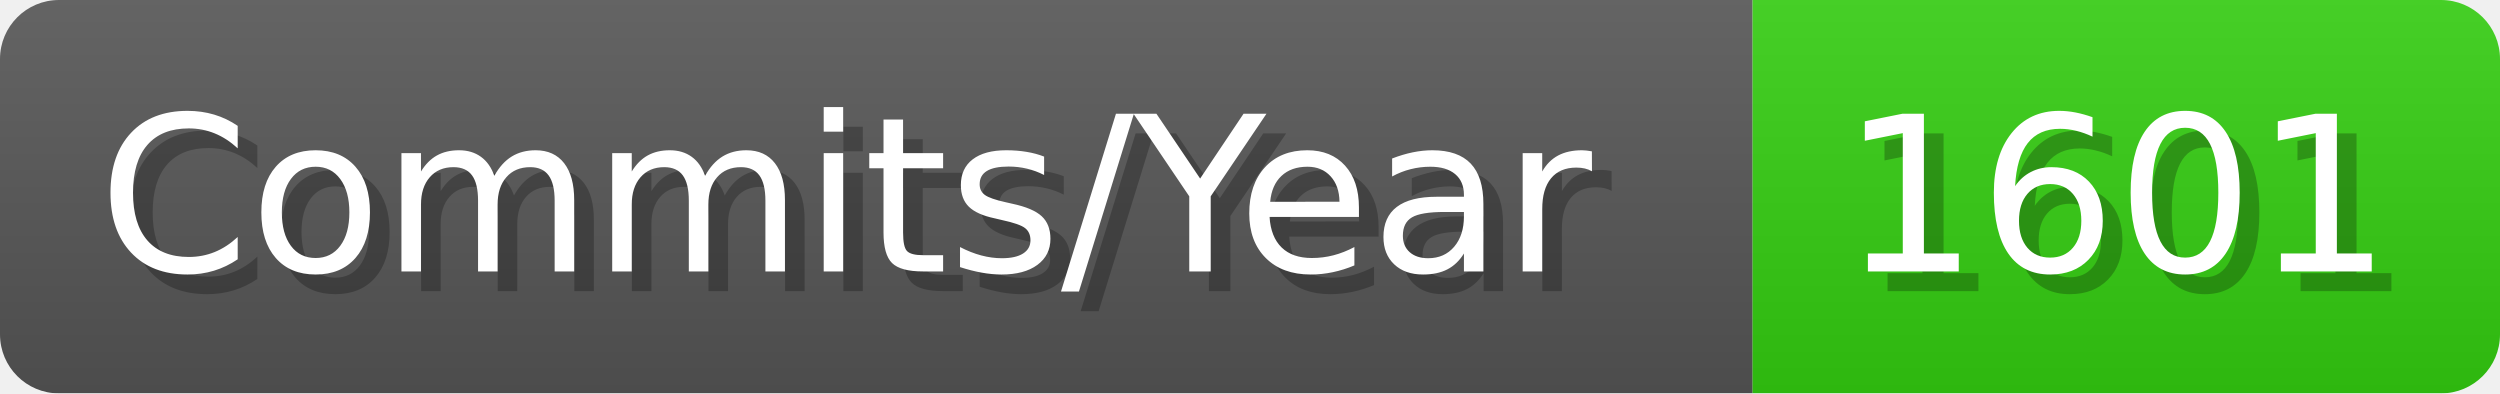
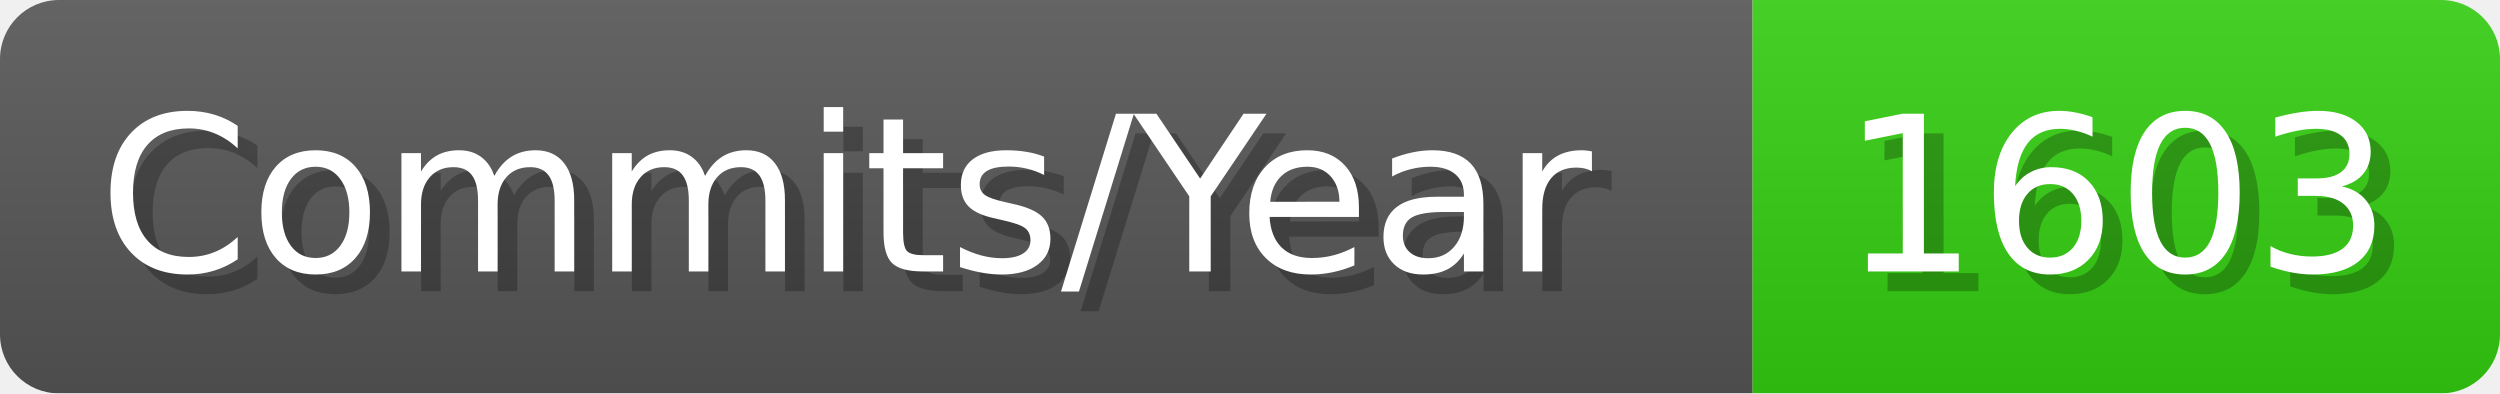
- <svg xmlns="http://www.w3.org/2000/svg" width="127.1" height="20" viewBox="0 0 1271 200" role="img" aria-label="Commits/Year: 1601">
+ <svg xmlns="http://www.w3.org/2000/svg" width="127.1" height="20" viewBox="0 0 1271 200" role="img" aria-label="Commits/Year: 1603">
  <linearGradient id="aUPdi" x2="0" y2="100%">
    <stop offset="0" stop-opacity=".1" stop-color="#EEE" />
    <stop offset="1" stop-opacity=".1" />
  </linearGradient>
  <mask id="WfAiQ">
    <rect width="1271" height="200" rx="30" fill="#FFF" />
  </mask>
  <g mask="url(#WfAiQ)">
    <rect width="891" height="200" fill="#555" />
    <rect width="380" height="200" fill="#3C1" x="891" />
    <rect width="1271" height="200" fill="url(#aUPdi)" />
  </g>
  <g aria-hidden="true" fill="#fff" text-anchor="start" font-family="Verdana,DejaVu Sans,sans-serif" font-size="110">
    <text x="60" y="148" textLength="791" fill="#000" opacity="0.25">Commits/Year</text>
    <text x="50" y="138" textLength="791">Commits/Year</text>
-     <text x="946" y="148" textLength="280" fill="#000" opacity="0.25">1601</text>
-     <text x="936" y="138" textLength="280">1601</text>
+     <text x="946" y="148" textLength="280" fill="#000" opacity="0.25">1603</text>
+     <text x="936" y="138" textLength="280">1603</text>
  </g>
</svg>
